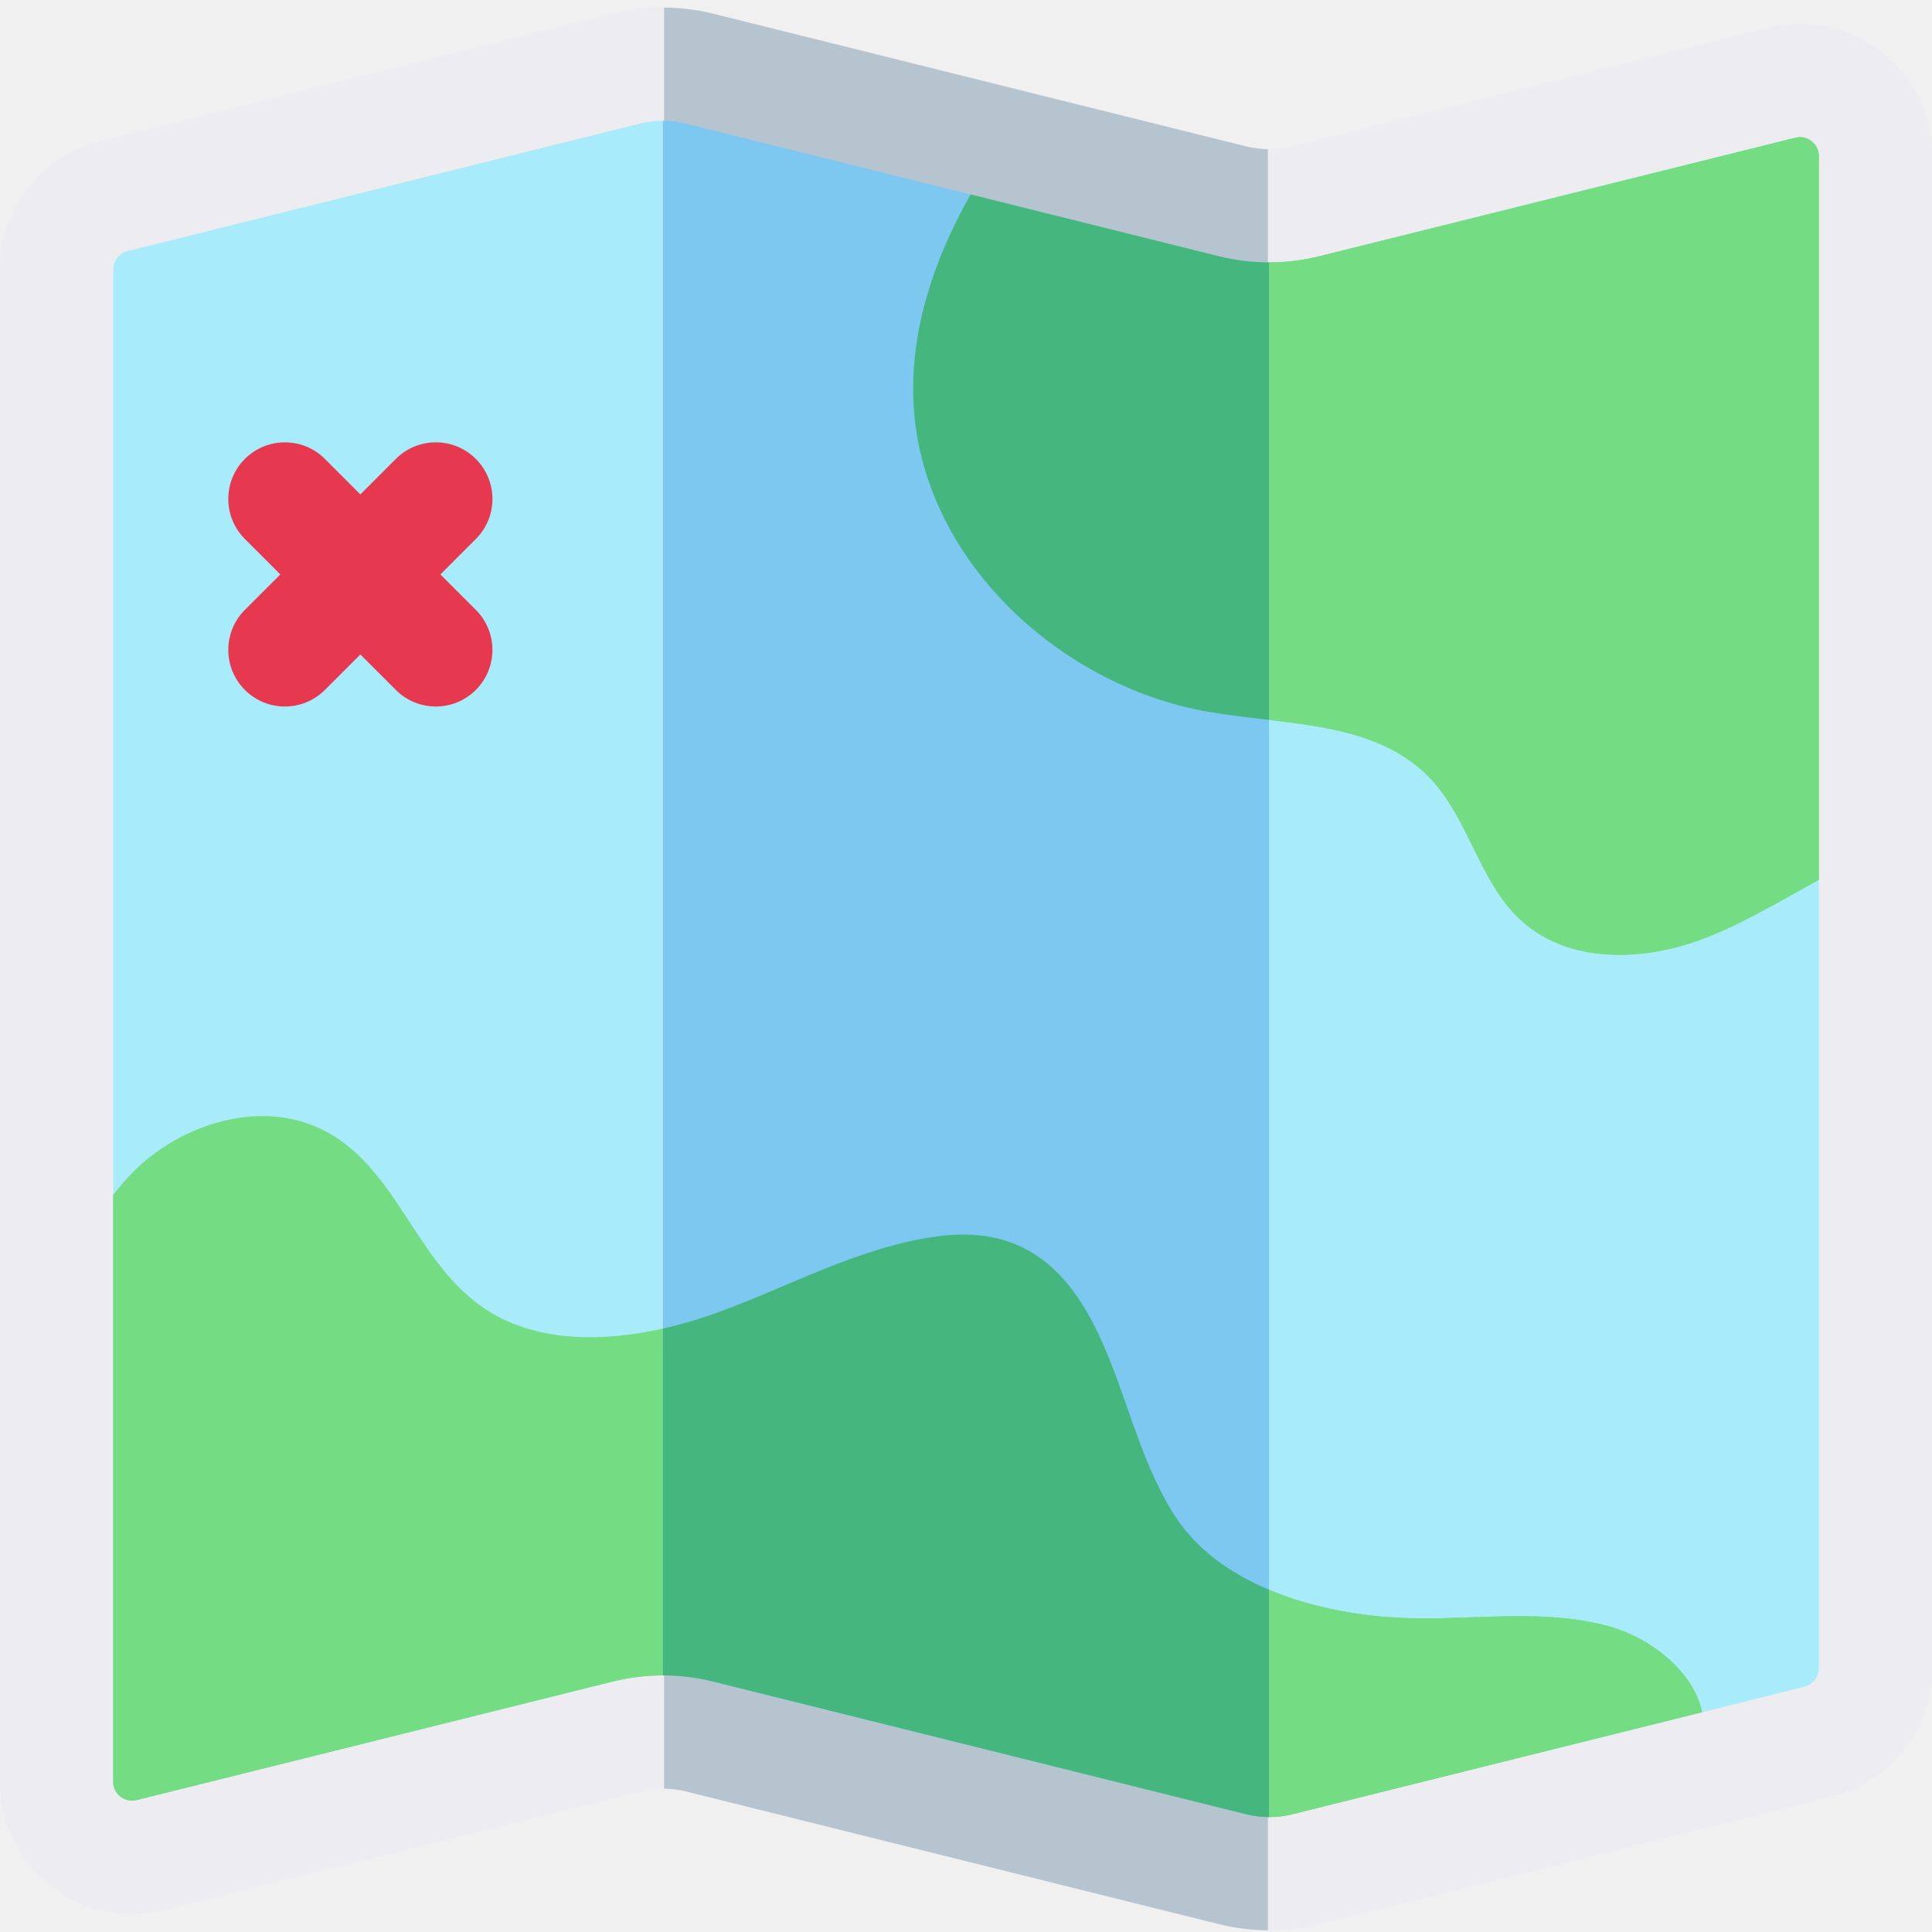
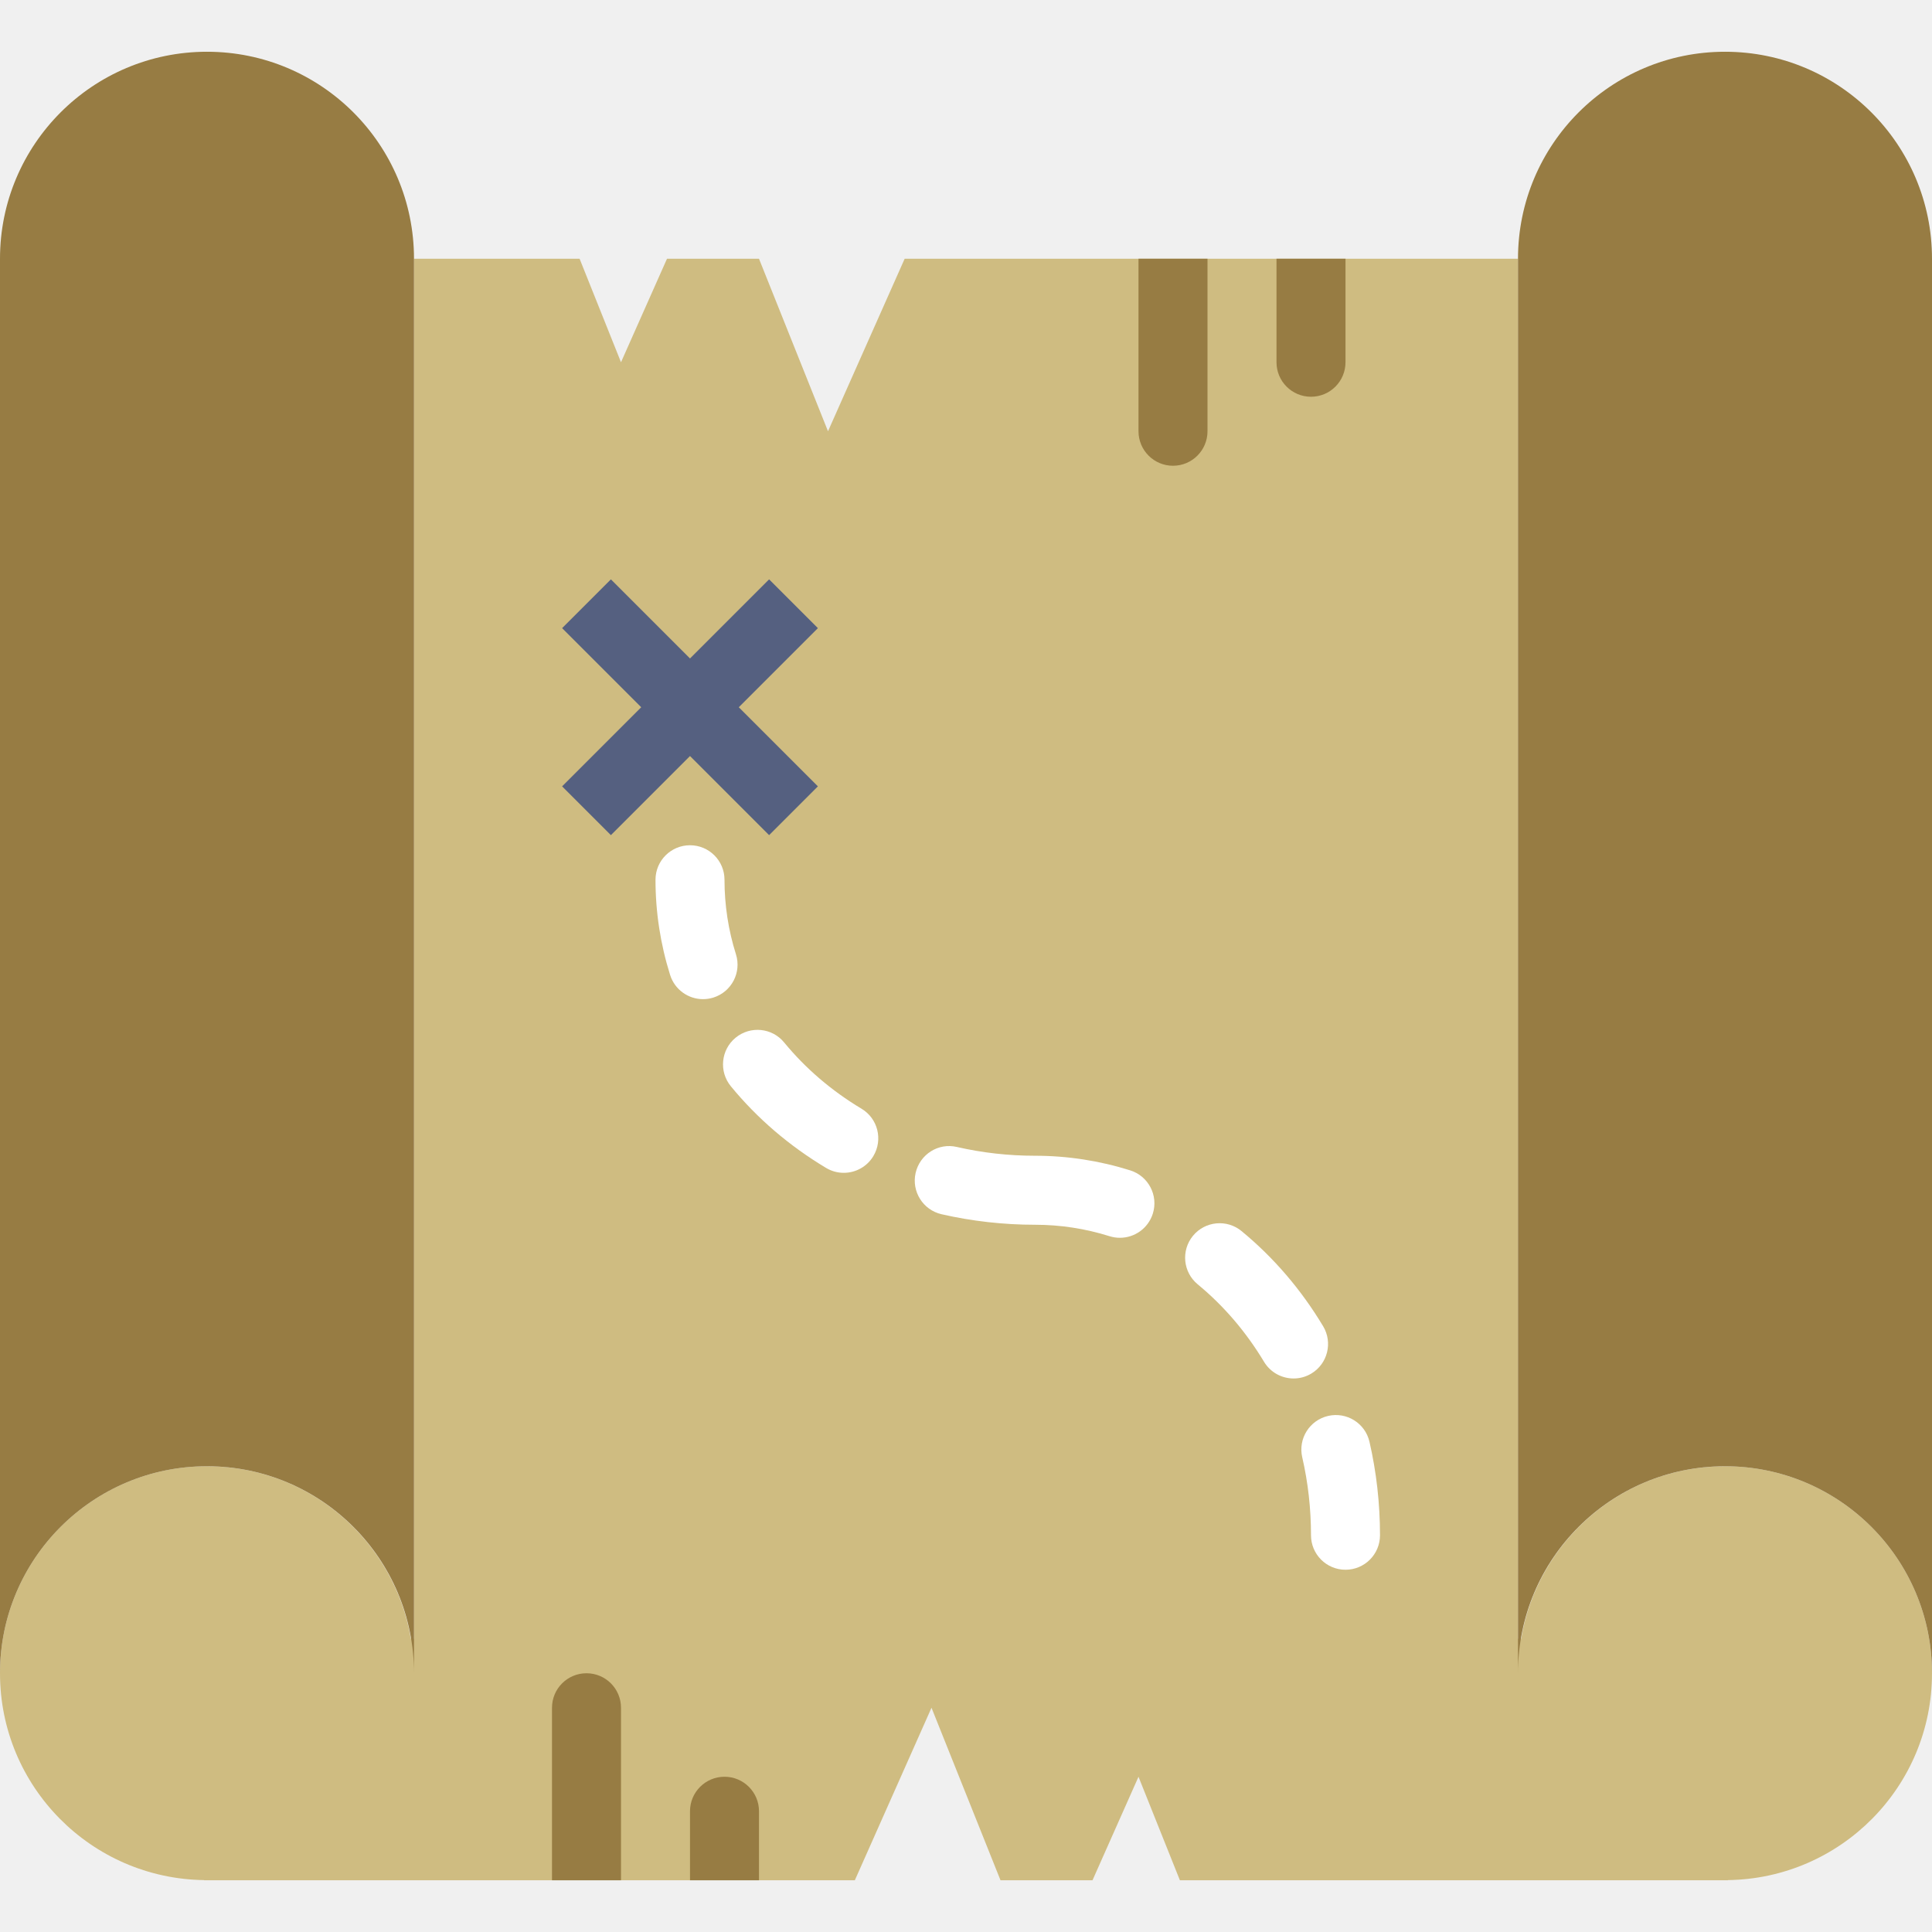
- <svg xmlns="http://www.w3.org/2000/svg" height="512pt" viewBox="0 -1 512 511" width="512pt">
-   <path d="m336.336 510.047c-4.473 0-8.941-.543-13.289-1.625l-141.34-35.188c-3.953-.984-8.129-.984-12.078 0l-126.176 31.41c-10.523 2.621-21.461.293-30.008-6.387-8.543-6.676-13.445-16.727-13.445-27.574v-400.781c0-16.105 10.914-30.07 26.547-33.961l135.832-33.82c8.695-2.164 17.883-2.16 26.574 0l141.34 35.191c3.953.98 8.129.98 12.082 0l126.168-31.414c10.523-2.621 21.465-.293 30.012 6.387 8.543 6.68 13.445 16.73 13.445 27.578v400.777c0 16.105-10.914 30.074-26.543 33.965l-135.836 33.816c-4.348 1.082-8.816 1.625-13.285 1.625zm0 0" fill="#ececf1" />
-   <path d="m330.293 37.312-141.34-35.191c-4.238-1.055-8.594-1.586-12.953-1.613v471.996c1.922.027 3.84.266 5.707.73l141.34 35.188c4.238 1.055 8.594 1.586 12.953 1.613v-471.996c-1.922-.027-3.84-.262-5.707-.727zm0 0" fill="#b6c4cf" />
-   <path d="m480.078 35.922c-.719-.559-2.227-1.426-4.285-.914l-126.172 31.414c-4.348 1.082-8.816 1.625-13.289 1.625v412c2.031 0 4.066-.246 6.039-.738l135.836-33.816c2.234-.555 3.793-2.551 3.793-4.852v-400.777c0-2.121-1.203-3.379-1.922-3.941zm0 0" fill="#a8ebfa" />
-   <path d="m242.062 104.672c1.664 41.559 38.422 75.586 78.25 82.484 20.598 3.566 44.387 2.32 58.891 17.801 9.965 10.637 12.848 26.926 23.371 36.973 12.457 11.887 32.125 11.496 48.109 5.594 10.961-4.051 21.012-10.238 31.316-15.867v-191.793c0-2.121-1.203-3.379-1.922-3.941-.719-.559-2.227-1.422-4.289-.91l-126.168 31.41c-8.691 2.164-17.883 2.164-26.574 0l-65.828-16.387c-9.496 16.734-15.926 35.422-15.156 54.637zm0 0" fill="#74dc82" />
-   <path d="m426.578 429.555c-16.109-4.57-33.59-2.023-50.551-2.172-25.078-.223-52.348-8.145-64.59-27.043-10.066-15.535-13.234-34.77-21.719-51.098-8.32-16.012-20.449-25.98-41.453-23.082-20.754 2.863-38.91 13.223-58.293 20.23-19.387 7.008-43.203 10.266-60.301-.285-20.75-12.809-24.594-41.664-48.254-49.898-15.664-5.453-34.176 1.246-45.398 12.141-2.215 2.156-4.203 4.445-6.02 6.832v155.5c0 2.121 1.203 3.379 1.922 3.941.715.559 2.227 1.422 4.285.91l126.172-31.41c4.348-1.082 8.816-1.625 13.285-1.625 4.473 0 8.941.543 13.289 1.625l141.34 35.188c3.949.984 8.129.984 12.078 0l108.703-27.062c-2.008-10.008-12.629-19.324-24.496-22.691zm0 0" fill="#74dc82" />
-   <path d="m169.625 31.234-135.832 33.816c-2.234.559-3.793 2.555-3.793 4.852v400.781c0 2.121 1.203 3.379 1.922 3.938.715.559 2.227 1.422 4.285.914l126.172-31.414c4.348-1.082 8.816-1.621 13.289-1.621v-412.004c-2.035 0-4.066.246-6.043.738zm0 0" fill="#a8ebfa" />
-   <path d="m323.047 66.422-141.34-35.188c-1.977-.492-4.008-.738-6.039-.738v412.004c4.469 0 8.941.539 13.285 1.621l141.34 35.191c1.977.488 4.008.738 6.039.738v-412.004c-4.469 0-8.938-.543-13.285-1.625zm0 0" fill="#7cc8f0" />
-   <path d="m323.047 66.422-65.828-16.387c-9.496 16.734-15.926 35.422-15.156 54.637 1.664 41.559 38.422 75.586 78.25 82.484 5.203.898 10.609 1.492 16.02 2.129v-121.238c-4.469 0-8.938-.543-13.285-1.625zm0 0" fill="#45b77e" />
-   <path d="m379.203 204.957c9.965 10.637 12.852 26.926 23.375 36.973 12.453 11.887 32.121 11.496 48.105 5.594 10.961-4.051 21.012-10.238 31.316-15.867v-191.793c0-2.121-1.203-3.379-1.922-3.941-.719-.559-2.227-1.422-4.285-.91l-126.172 31.41c-4.348 1.082-8.816 1.625-13.289 1.625v121.238c16.008 1.875 32.031 4.102 42.871 15.672zm0 0" fill="#74dc82" />
-   <path d="m129.676 346.105c-20.754-12.809-24.598-41.664-48.254-49.898-15.668-5.449-34.18 1.246-45.398 12.145-2.219 2.152-4.207 4.441-6.023 6.832v155.5c0 2.121 1.203 3.379 1.922 3.938.715.559 2.227 1.422 4.285.914l126.172-31.414c4.348-1.082 8.816-1.621 13.289-1.621v-91.91c-15.938 3.574-32.93 3.578-45.992-4.484zm0 0" fill="#74dc82" />
-   <path d="m311.438 400.34c-10.066-15.535-13.234-34.77-21.719-51.098-8.32-16.008-20.449-25.977-41.453-23.082-20.754 2.863-38.91 13.223-58.293 20.234-4.57 1.648-9.391 3.09-14.309 4.191v91.914c4.473 0 8.941.539 13.289 1.621l141.34 35.188c1.977.492 4.008.738 6.039.738v-60.223c-10.371-4.367-19.238-10.75-24.895-19.484zm0 0" fill="#45b77e" />
-   <path d="m342.371 479.312 108.703-27.062c-2.008-10.012-12.629-19.328-24.496-22.695-16.109-4.57-33.59-2.023-50.551-2.172-13.492-.117-27.617-2.473-39.695-7.559v60.227c2.031 0 4.066-.246 6.039-.738zm0 0" fill="#74dc82" />
-   <path d="m116.715 150.73 9.391-9.395c5.859-5.859 5.859-15.355 0-21.215-5.855-5.859-15.352-5.859-21.211 0l-9.395 9.395-9.395-9.395c-5.855-5.859-15.355-5.859-21.211 0-5.859 5.859-5.859 15.355 0 21.215l9.391 9.395-9.391 9.391c-5.859 5.859-5.859 15.355 0 21.215 2.926 2.93 6.766 4.395 10.605 4.395 3.836 0 7.676-1.465 10.605-4.395l9.395-9.395 9.395 9.395c2.926 2.93 6.766 4.395 10.605 4.395 3.836 0 7.676-1.465 10.605-4.395 5.859-5.859 5.859-15.355 0-21.215zm0 0" fill="#e63950" />
+ <svg xmlns="http://www.w3.org/2000/svg" version="1.1" id="Capa_1" x="0px" y="0px" viewBox="0 0 56 56" style="enable-background:new 0 0 56 56;" xml:space="preserve">
+   <path style="fill:#CFBC81;" d="M50,42.5c-2.972,0-5.433,2.163-5.91,5H44v-40H26.222L24,12.5l-2-5h-2.667L18,10.5l-1.2-3H12v40h-0.09  c-0.477-2.837-2.938-5-5.91-5c-3.314,0-6,2.686-6,6c0,3.286,2.642,5.951,5.918,5.996V54.5H12h3h9.778l2.222-5l2,5h2.667l1.333-3  l1.2,3H41h3h6.082v-0.004C53.358,54.451,56,51.786,56,48.5C56,45.186,53.314,42.5,50,42.5z" />
+   <g>
+     <path style="fill:#977C43;" d="M50,42.5c3.314,0,6,2.686,6,6v-41c0-3.314-2.686-6-6-6s-6,2.686-6,6v41   C44,45.186,46.686,42.5,50,42.5z" />
+     <path style="fill:#977C43;" d="M6,42.5c3.314,0,6,2.686,6,6v-41c0-3.314-2.686-6-6-6s-6,2.686-6,6v41C0,45.186,2.686,42.5,6,42.5z" />
+   </g>
+   <g>
+     <path style="fill:#FFFFFF;" d="M21.332,27.661C21.111,26.961,21,26.234,21,25.5c0-0.552-0.447-1-1-1s-1,0.448-1,1   c0,0.938,0.143,1.867,0.424,2.761c0.135,0.427,0.528,0.7,0.954,0.7c0.099,0,0.2-0.015,0.3-0.046   C21.205,28.749,21.498,28.188,21.332,27.661z" />
+     <path style="fill:#FFFFFF;" d="M24.972,32.137c-0.87-0.521-1.624-1.168-2.243-1.921c-0.349-0.426-0.978-0.489-1.407-0.138   c-0.427,0.351-0.488,0.981-0.138,1.408c0.764,0.931,1.692,1.727,2.759,2.366c0.161,0.097,0.339,0.143,0.514,0.143   c0.34,0,0.671-0.173,0.858-0.486C25.599,33.035,25.445,32.42,24.972,32.137z" />
+     <path style="fill:#FFFFFF;" d="M32.761,33.924C31.867,33.643,30.938,33.5,30,33.5c-0.766,0-1.526-0.085-2.262-0.254   c-0.54-0.128-1.074,0.212-1.198,0.751c-0.123,0.538,0.213,1.075,0.751,1.198C28.174,35.397,29.085,35.5,30,35.5   c0.734,0,1.461,0.112,2.161,0.332c0.1,0.031,0.2,0.046,0.3,0.046c0.426,0,0.819-0.273,0.954-0.7   C33.581,34.651,33.288,34.09,32.761,33.924z" />
+     <path style="fill:#FFFFFF;" d="M38.352,38.442c-0.639-1.065-1.435-1.993-2.366-2.759c-0.427-0.351-1.057-0.288-1.407,0.137   c-0.351,0.427-0.289,1.057,0.138,1.408c0.753,0.62,1.399,1.375,1.921,2.243c0.188,0.313,0.519,0.485,0.858,0.485   c0.175,0,0.353-0.046,0.514-0.143C38.482,39.53,38.636,38.916,38.352,38.442z" />
+     <path style="fill:#FFFFFF;" d="M39.695,41.791c-0.124-0.539-0.66-0.873-1.198-0.75c-0.539,0.124-0.875,0.66-0.751,1.199   C37.915,42.972,38,43.732,38,44.5c0,0.552,0.447,1,1,1s1-0.448,1-1C40,43.582,39.897,42.67,39.695,41.791z" />
+   </g>
+   <polygon style="fill:#556080;" points="23.707,18.207 22.293,16.793 20,19.086 17.707,16.793 16.293,18.207 18.586,20.5   16.293,22.793 17.707,24.207 20,21.914 22.293,24.207 23.707,22.793 21.414,20.5 " />
+   <g>
+     <path style="fill:#977C43;" d="M33,12.5c0,0.552,0.447,1,1,1s1-0.448,1-1v-5h-2V12.5z" />
+     <path style="fill:#977C43;" d="M37,7.5v3c0,0.552,0.447,1,1,1s1-0.448,1-1v-3H37z" />
+     <path style="fill:#977C43;" d="M17,48.5c-0.553,0-1,0.448-1,1v5h2v-5C18,48.948,17.553,48.5,17,48.5z" />
+     <path style="fill:#977C43;" d="M21,51.5c-0.553,0-1,0.448-1,1v2h2v-2C22,51.948,21.553,51.5,21,51.5z" />
+   </g>
+   <g>
+ </g>
+   <g>
+ </g>
+   <g>
+ </g>
+   <g>
+ </g>
+   <g>
+ </g>
+   <g>
+ </g>
+   <g>
+ </g>
+   <g>
+ </g>
+   <g>
+ </g>
+   <g>
+ </g>
+   <g>
+ </g>
+   <g>
+ </g>
+   <g>
+ </g>
+   <g>
+ </g>
+   <g>
+ </g>
</svg>
